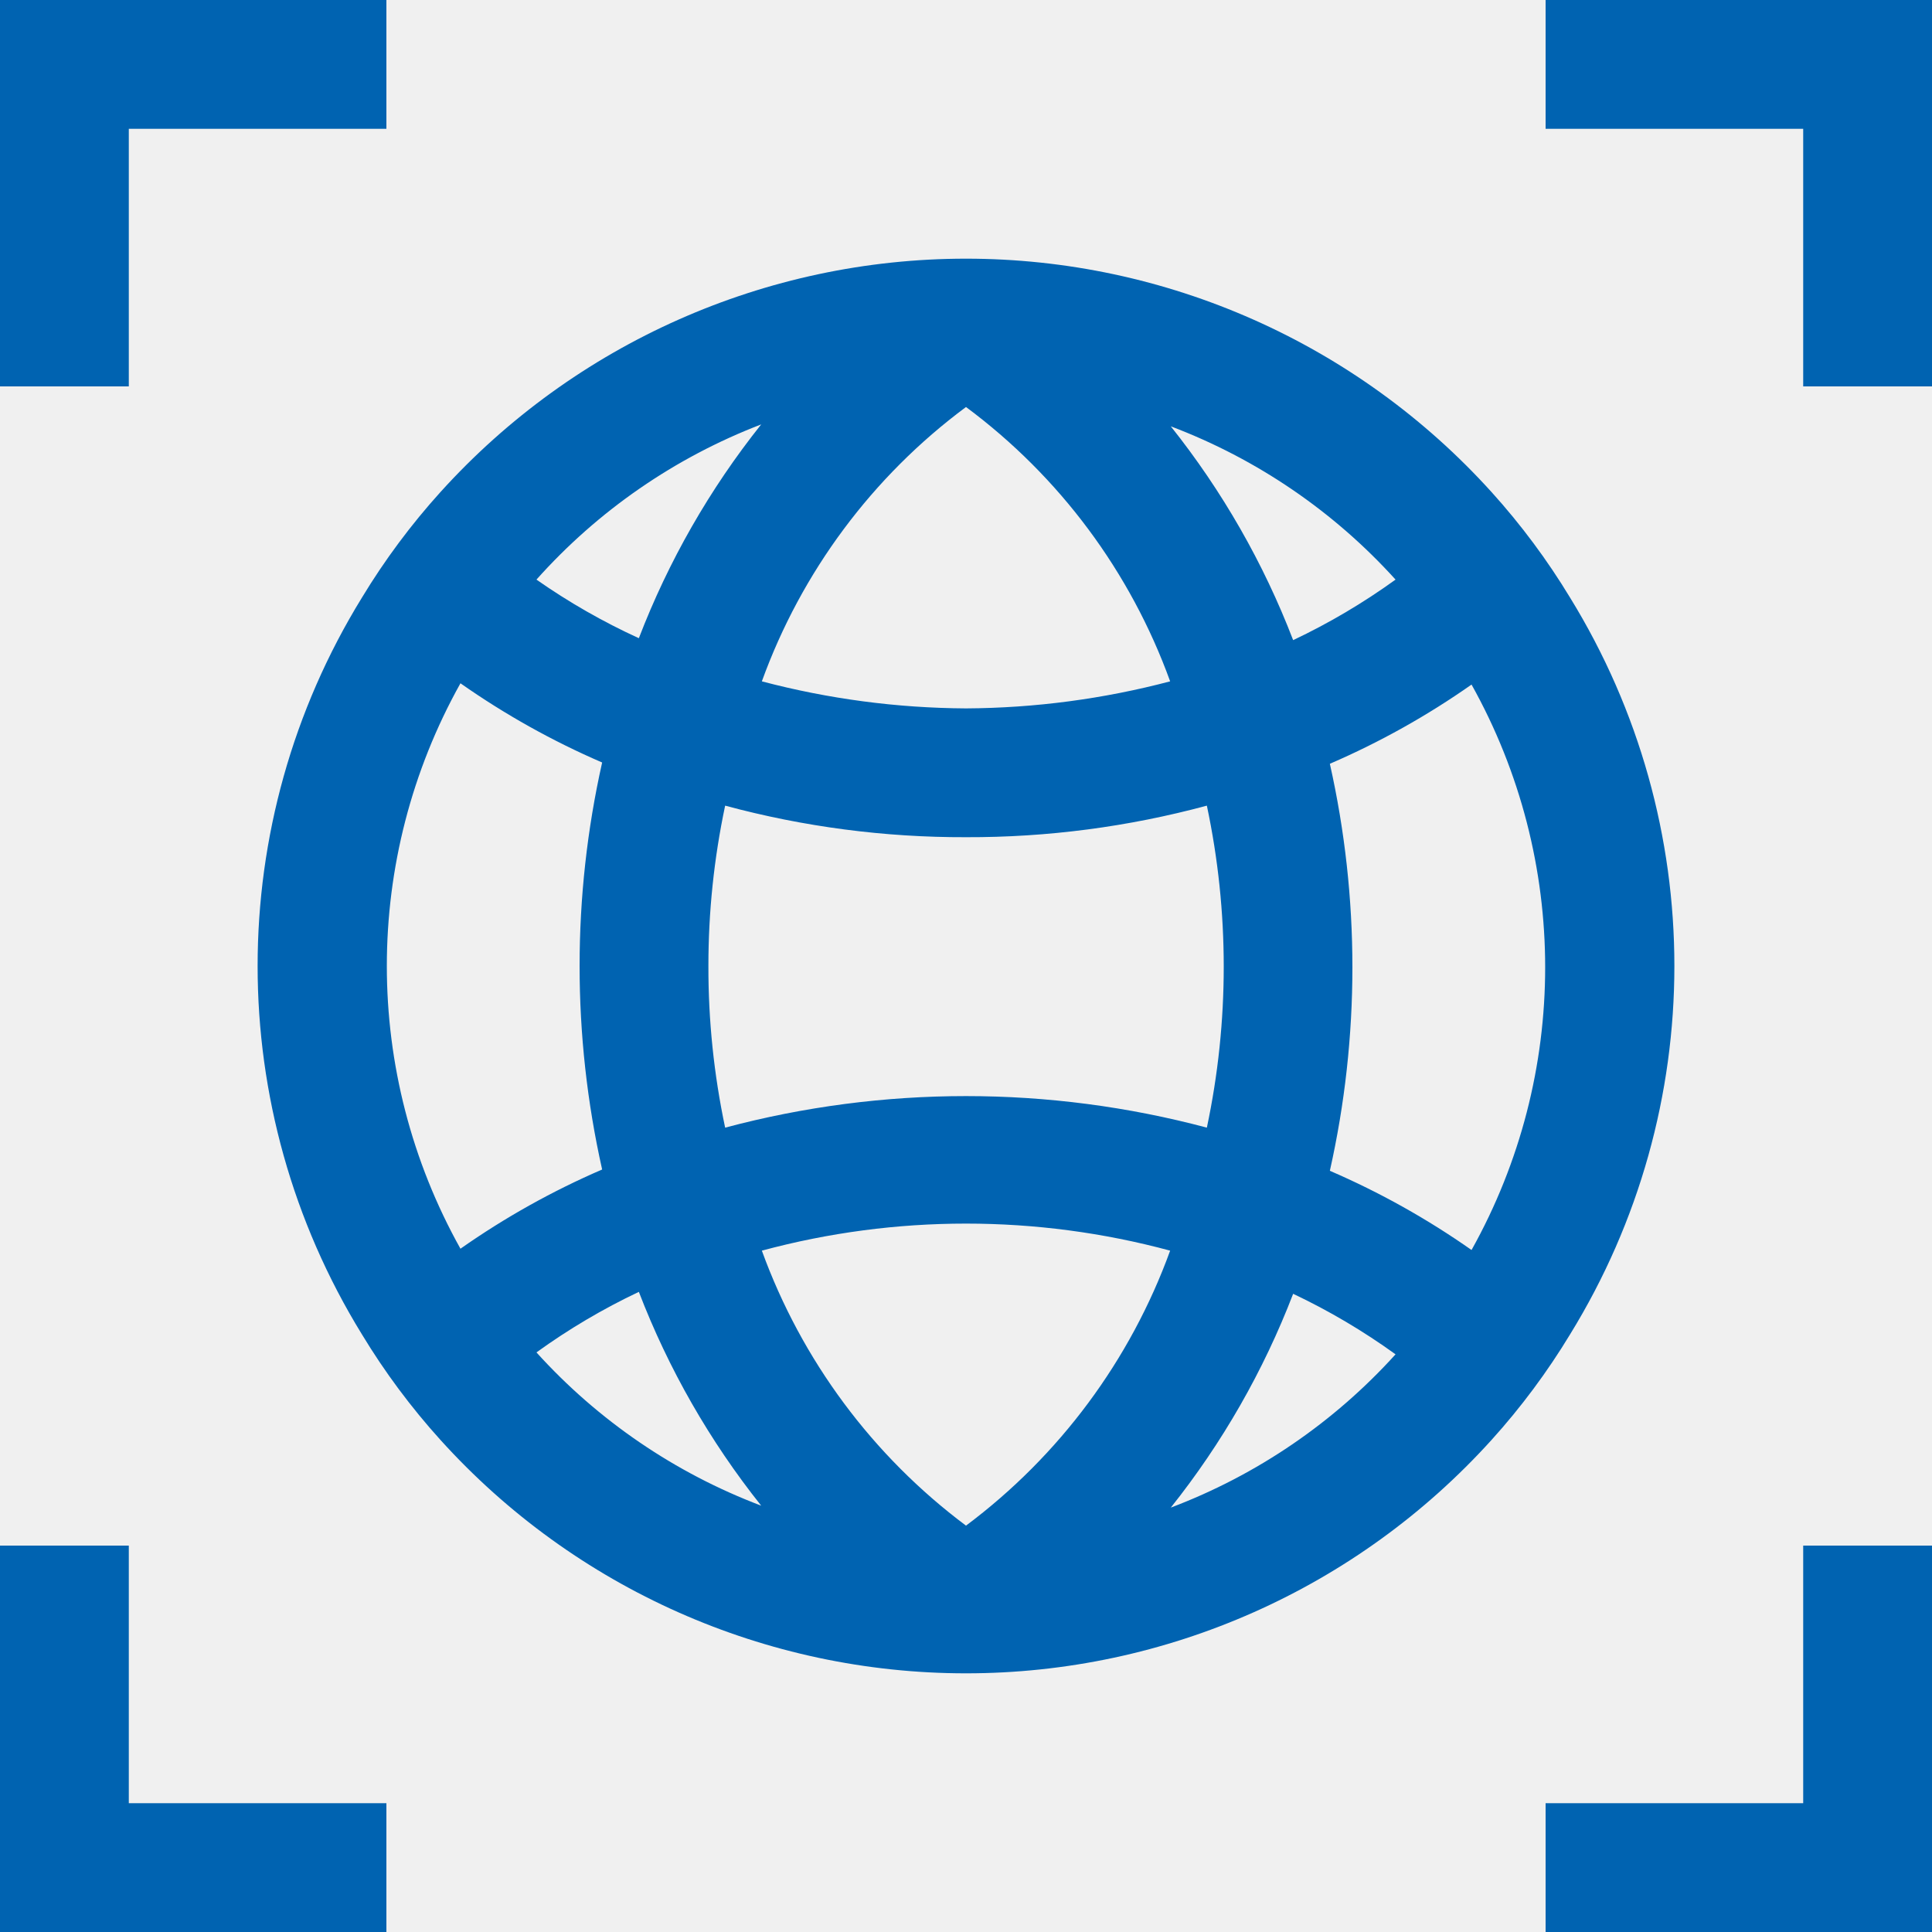
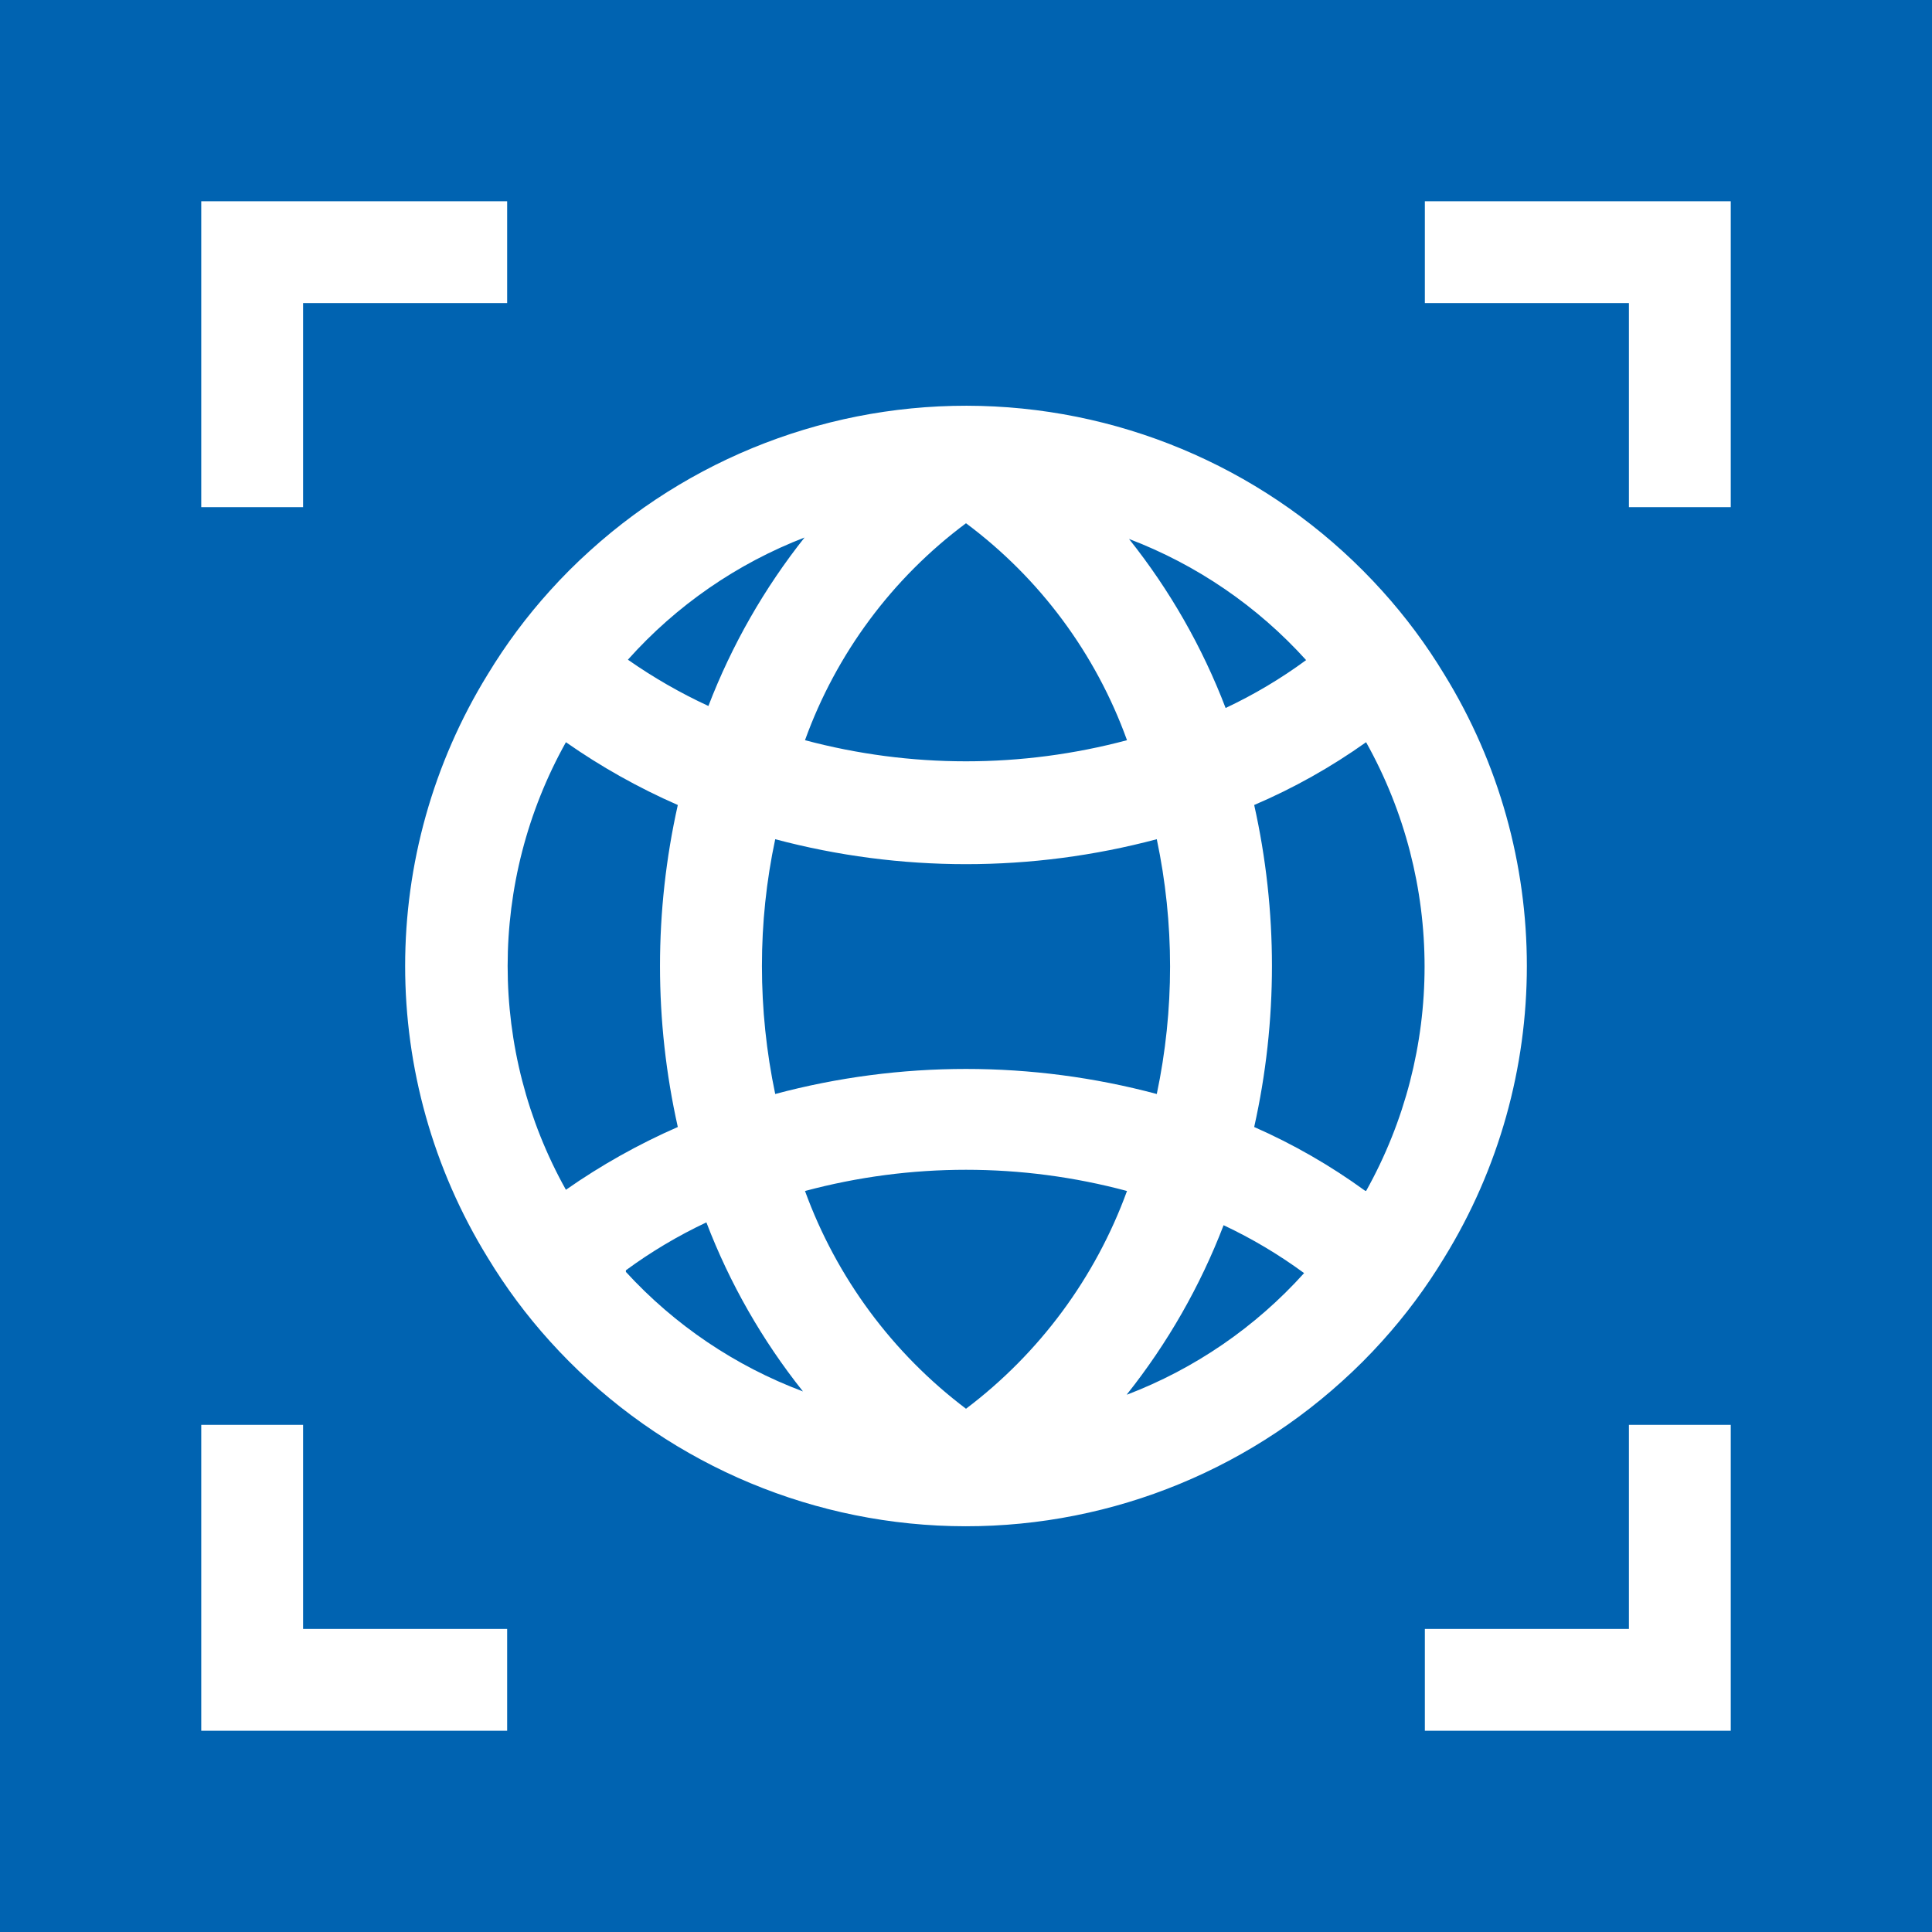
- <svg xmlns="http://www.w3.org/2000/svg" viewBox="0 0 30 30">
+ <svg xmlns="http://www.w3.org/2000/svg" viewBox="0 0 48 48">
  <defs>
-     <style>.cls-1{fill:#0063b1;}</style>
+     <style>.cls-1{fill:#0063b1;}.cls-2{fill:#fff;}</style>
  </defs>
  <g id="Layer_2" data-name="Layer 2">
    <g id="Layer_1-2" data-name="Layer 1">
-       <path class="cls-1" d="M24.38,9.28a10.73,10.73,0,0,0-1.22-1.64,11,11,0,0,0-16.32,0A10.73,10.73,0,0,0,5.62,9.28a10.91,10.91,0,0,0,0,11.44,10.73,10.73,0,0,0,1.22,1.64,11,11,0,0,0,16.32,0,10.73,10.73,0,0,0,1.22-1.64,10.91,10.91,0,0,0,0-11.44ZM21.67,9a10.08,10.08,0,0,1-1.59.94,12.55,12.55,0,0,0-1.9-3.32A9,9,0,0,1,21.67,9ZM11,15a12,12,0,0,1,.26-2.49A14.19,14.19,0,0,0,15,13a14.19,14.19,0,0,0,3.74-.49,12.05,12.05,0,0,1,0,5,14.52,14.52,0,0,0-7.48,0A12,12,0,0,1,11,15Zm4-8.68a9.21,9.21,0,0,1,3.17,4.26A12.69,12.69,0,0,1,15,11a12.69,12.69,0,0,1-3.17-.42A9.21,9.21,0,0,1,15,6.32Zm-3.18.27a12.55,12.55,0,0,0-1.9,3.32A10.08,10.08,0,0,1,8.33,9,9,9,0,0,1,11.82,6.59ZM7.15,19.39a9,9,0,0,1,0-8.78,12.34,12.34,0,0,0,2.2,1.23,14.44,14.44,0,0,0,0,6.32A12.34,12.34,0,0,0,7.15,19.39ZM8.33,21a10.08,10.08,0,0,1,1.59-.94,12.55,12.55,0,0,0,1.9,3.32A9,9,0,0,1,8.33,21ZM15,23.69a9.29,9.29,0,0,1-3.17-4.27,12.17,12.17,0,0,1,6.34,0A9.29,9.29,0,0,1,15,23.69Zm3.18-.28a12.55,12.55,0,0,0,1.9-3.32,10.08,10.08,0,0,1,1.59.94A9,9,0,0,1,18.18,23.41Zm4.67-4a12.34,12.34,0,0,0-2.2-1.23,14.44,14.44,0,0,0,0-6.32,12.34,12.34,0,0,0,2.2-1.23,9,9,0,0,1,0,8.78Z" />
-       <polygon class="cls-1" points="28 0 24 0 24 2 28 2 28 6 30 6 30 2 30 0.13 30 0 28 0" />
-       <polygon class="cls-1" points="0 2 0 6 2 6 2 2 6 2 6 0 2 0 0.13 0 0 0 0 2" />
-       <polygon class="cls-1" points="2 30 6 30 6 28 2 28 2 24 0 24 0 28 0 29.88 0 30 2 30" />
-       <polygon class="cls-1" points="30 28 30 24 28 24 28 28 24 28 24 30 28 30 29.88 30 30 30 30 28" />
+       <rect class="cls-1" width="48" height="48" />
+       <g id="Layer_2-2" data-name="Layer 2">
+         <g id="Layer_1-2-2" data-name="Layer 1-2">
+           <path class="cls-2" d="M35.88,16.75a13.56,13.56,0,0,0-1.54-2.07,13.92,13.92,0,0,0-19.68-1,13.33,13.33,0,0,0-1,1,13.56,13.56,0,0,0-1.54,2.07,13.82,13.82,0,0,0,0,14.5,13.56,13.56,0,0,0,1.54,2.07,13.92,13.92,0,0,0,19.68,1,13.33,13.33,0,0,0,1-1,13.56,13.56,0,0,0,1.54-2.07A13.82,13.82,0,0,0,35.88,16.75Zm-3.43-.35a12,12,0,0,1-2,1.19,15.78,15.78,0,0,0-2.4-4.2A11.39,11.39,0,0,1,32.45,16.4ZM18.93,24a15.11,15.11,0,0,1,.33-3.15,18.43,18.43,0,0,0,9.48,0,15.34,15.34,0,0,1,0,6.33,18.36,18.36,0,0,0-9.48,0A15.47,15.47,0,0,1,18.93,24ZM24,13a11.65,11.65,0,0,1,4,5.39,15.51,15.51,0,0,1-8,0A11.65,11.65,0,0,1,24,13Zm-4,.34a15.93,15.93,0,0,0-2.4,4.2,13,13,0,0,1-2-1.15A11.38,11.38,0,0,1,20,13.35ZM14.06,29.56a11.4,11.4,0,0,1,0-11.12A16.11,16.11,0,0,0,16.84,20a18.3,18.3,0,0,0,0,8A16.11,16.11,0,0,0,14.06,29.56Zm1.49,2a12,12,0,0,1,2-1.19,15.78,15.78,0,0,0,2.4,4.2A11.39,11.39,0,0,1,15.55,31.6ZM24,35a11.87,11.87,0,0,1-4-5.41,15.44,15.44,0,0,1,8,0A11.87,11.87,0,0,1,24,35Zm4-.36a15.93,15.93,0,0,0,2.4-4.2,12,12,0,0,1,2,1.19A11.39,11.39,0,0,1,28,34.65Zm5.91-5.06A14.88,14.88,0,0,0,31.16,28a18.35,18.35,0,0,0,0-8,14.88,14.88,0,0,0,2.78-1.56A11.42,11.42,0,0,1,33.94,29.59Z" />
+           <polygon class="cls-2" points="40.47 5 35.4 5 35.4 7.53 40.47 7.53 40.47 12.6 43 12.6 43 7.53 43 5.17 43 5 40.47 5" />
+           <polygon class="cls-2" points="5 7.53 5 12.6 7.53 12.6 7.53 7.53 12.6 7.53 12.6 5 7.53 5 5.17 5 5 5 5 7.53" />
+           <polygon class="cls-2" points="7.53 43 12.6 43 12.6 40.47 7.53 40.47 7.53 35.4 5 35.4 5 40.47 5 42.85 5 43 7.53 43" />
+           <polygon class="cls-2" points="43 40.47 43 35.4 40.47 35.4 40.47 40.47 35.4 40.47 35.4 43 40.47 43 42.85 43 43 43 43 40.47" />
+         </g>
+       </g>
    </g>
  </g>
</svg>
